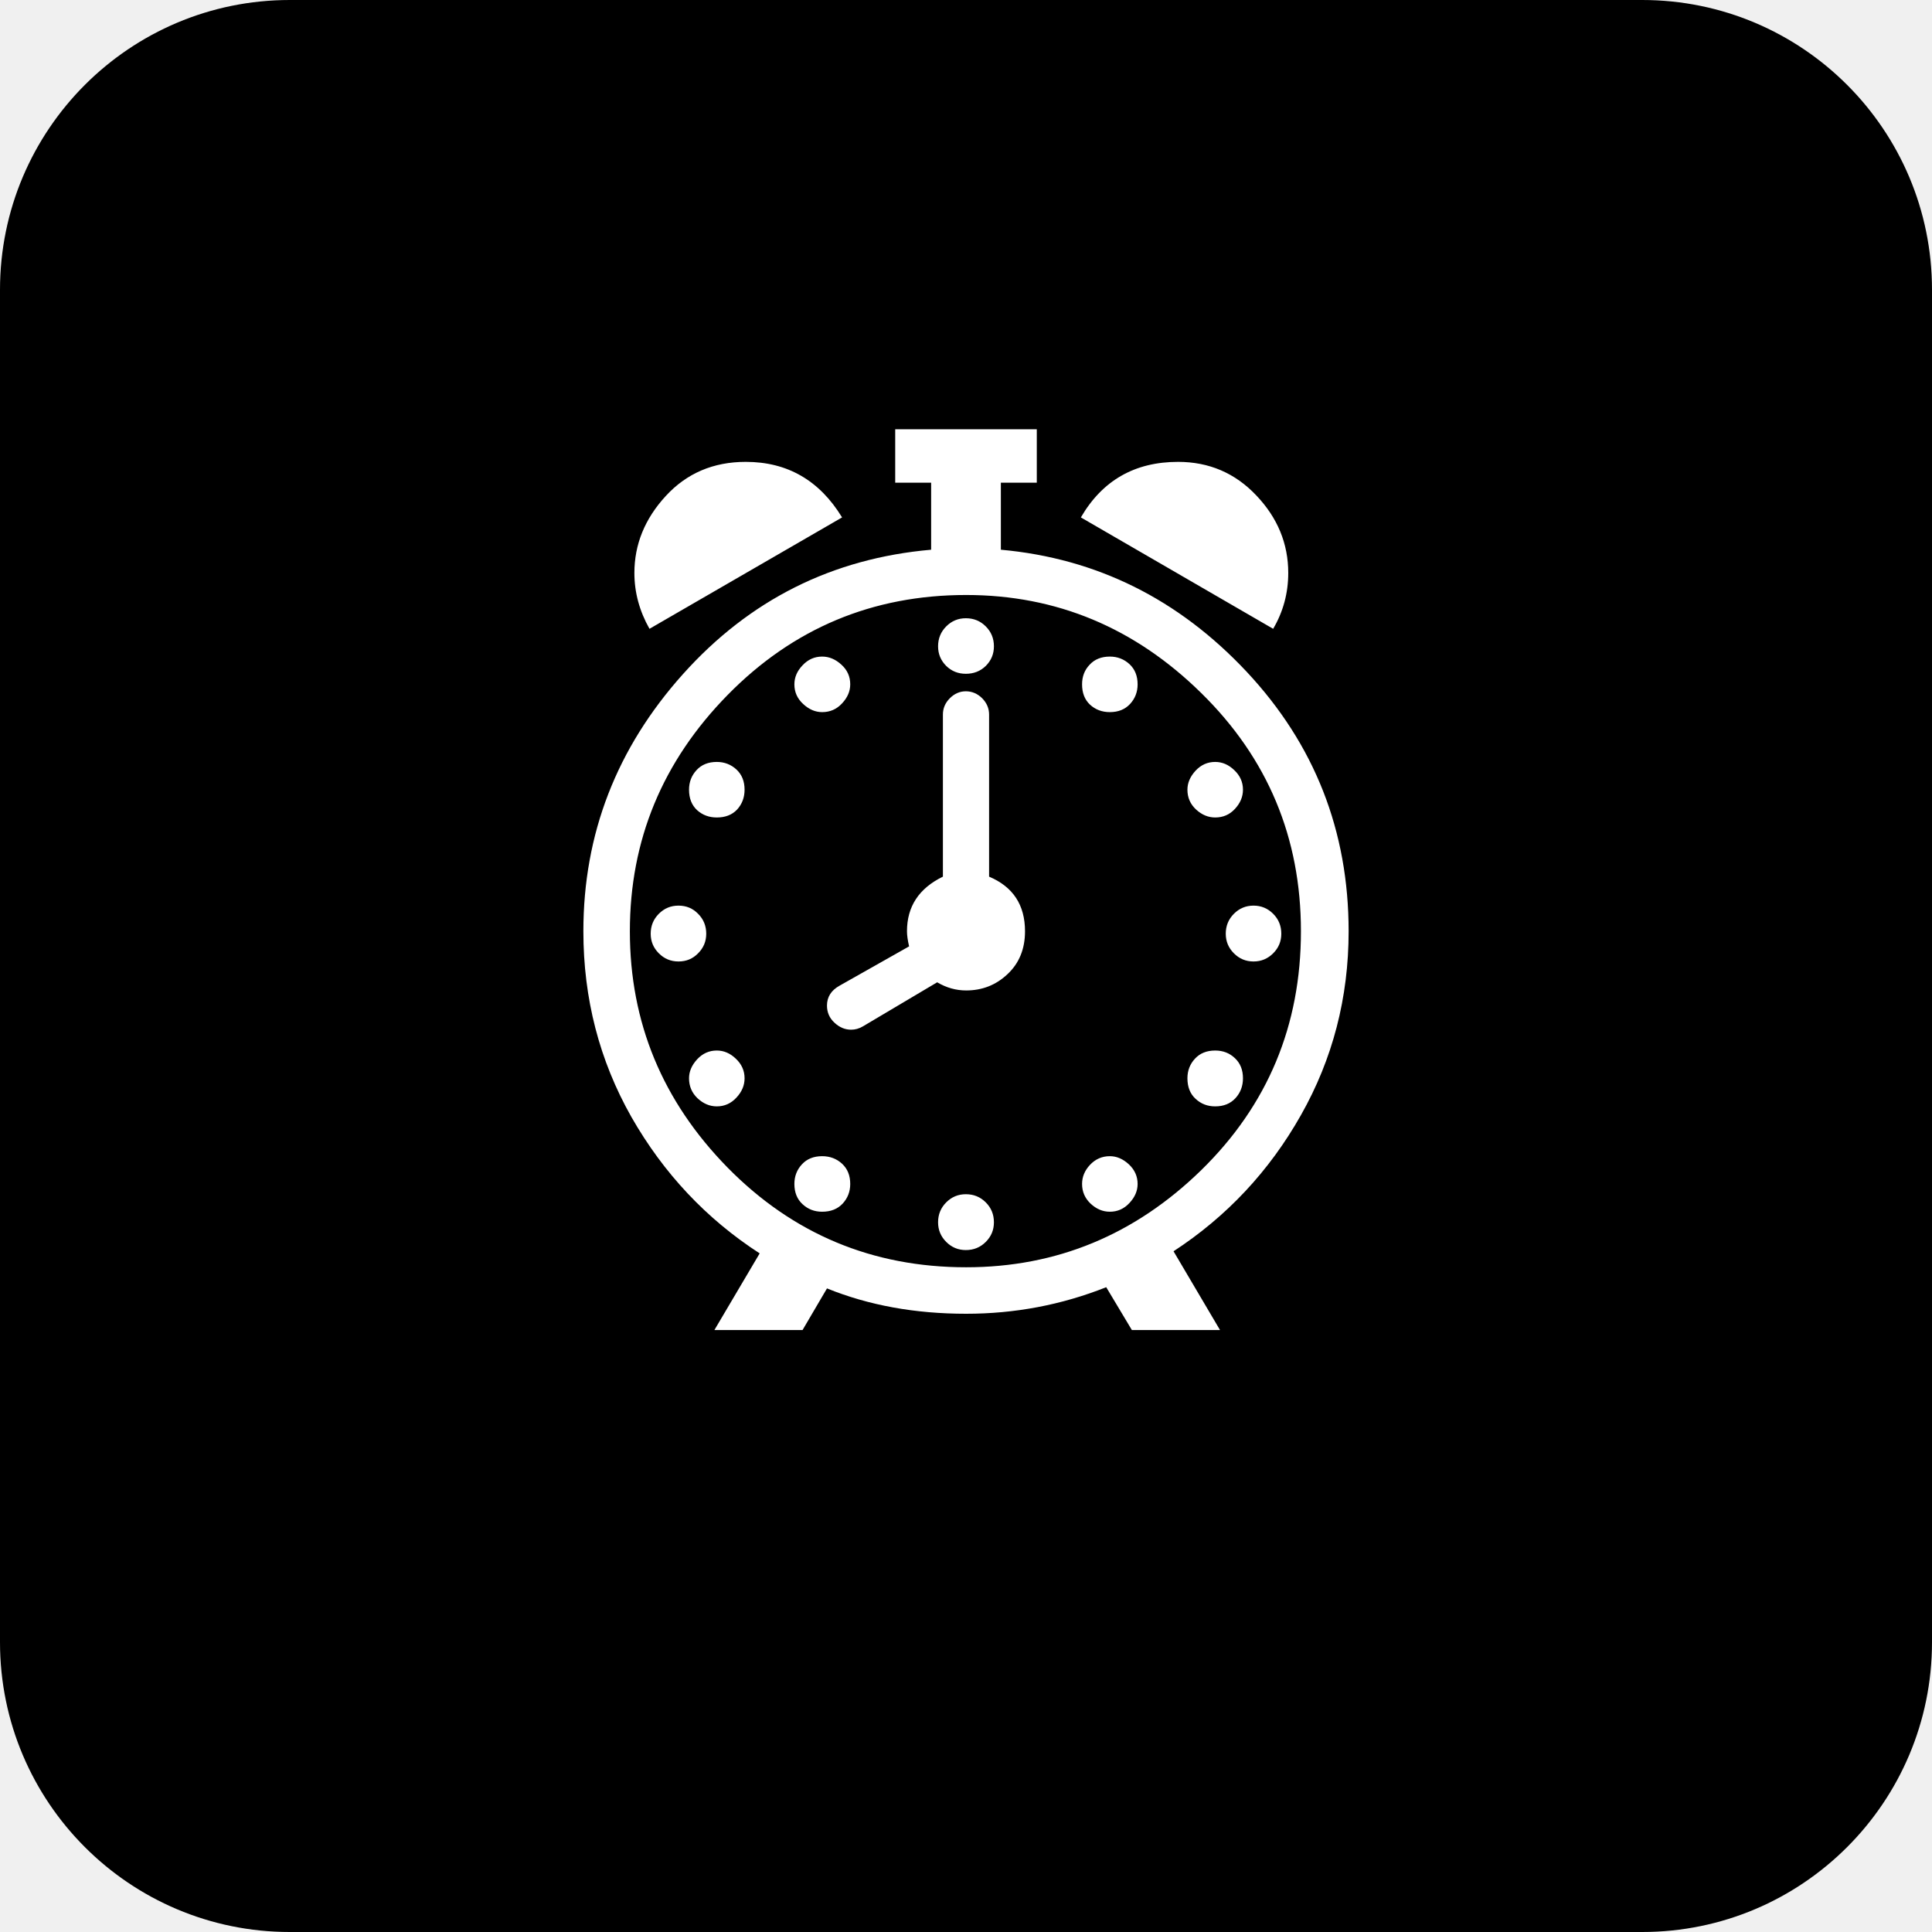
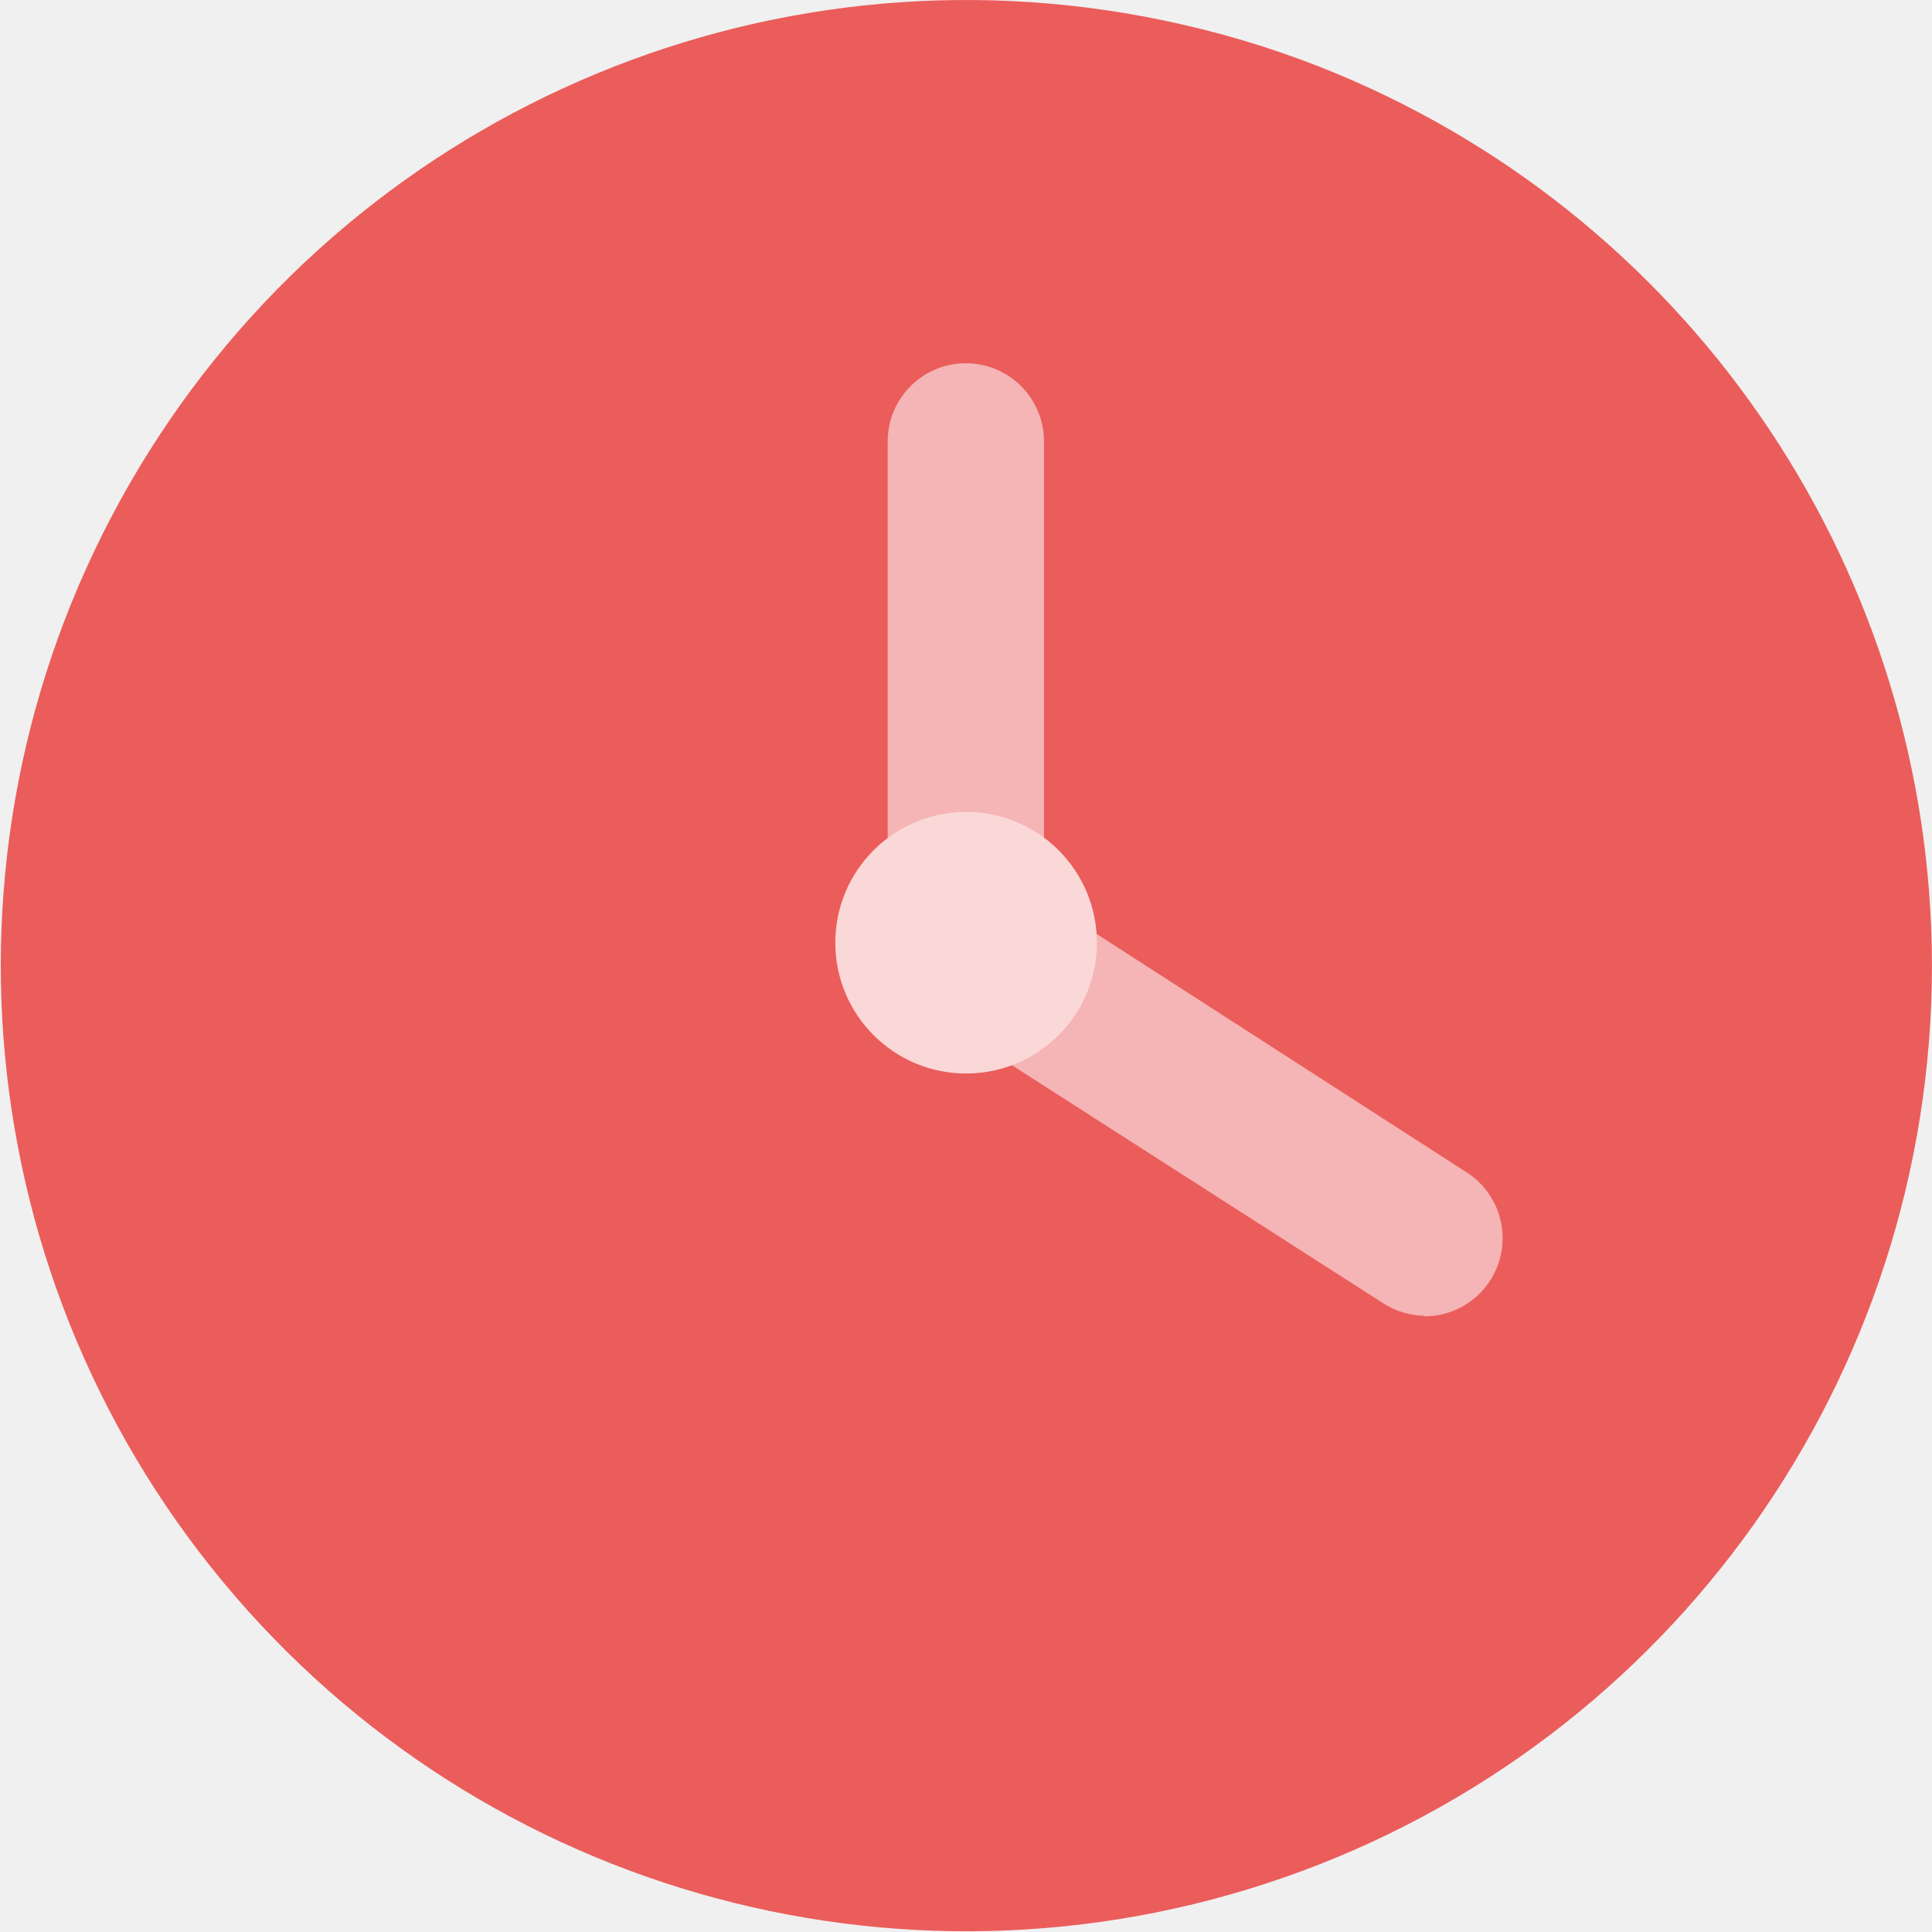
- <svg xmlns="http://www.w3.org/2000/svg" viewBox="0 0 100 100">
-   <rect width="100" height="100" rx="15" fill="#000" />
-   <text x="50" y="68" font-size="60" text-anchor="middle" font-family="monospace" fill="#fff" font-weight="100">⏰</text>
+ <svg xmlns="http://www.w3.org/2000/svg" t="1772529830480" class="icon" viewBox="0 0 1024 1024" version="1.1" p-id="1986" width="256" height="256">
+   <path d="M1023.969 511.946A511.778 511.778 0 1 1 626.12 12.873a503.768 503.768 0 0 1 82.857 26.376 512.33 512.33 0 0 1 314.993 472.697z" fill="#EA5D5B" p-id="1987" />
+   <path d="M511.916 530.451a41.428 41.428 0 0 1-41.428-41.428V233.962a41.428 41.428 0 1 1 82.857 0v255.06a41.428 41.428 0 0 1-41.428 41.428z" fill="#F5B4B5" p-id="1988" />
+   <path d="M754.962 697.407a41.428 41.428 0 0 1-22.233-6.905L489.544 534.594a41.428 41.428 0 0 1 44.881-69.738L777.471 621.455a41.428 41.428 0 0 1-22.509 76.228z" fill="#F5B4B5" p-id="1989" />
+   <path d="M512.054 499.656m-69.323 0a69.323 69.323 0 1 0 138.647 0 69.323 69.323 0 1 0-138.647 0Z" fill="#FAD8D7" p-id="1990" />
</svg>
